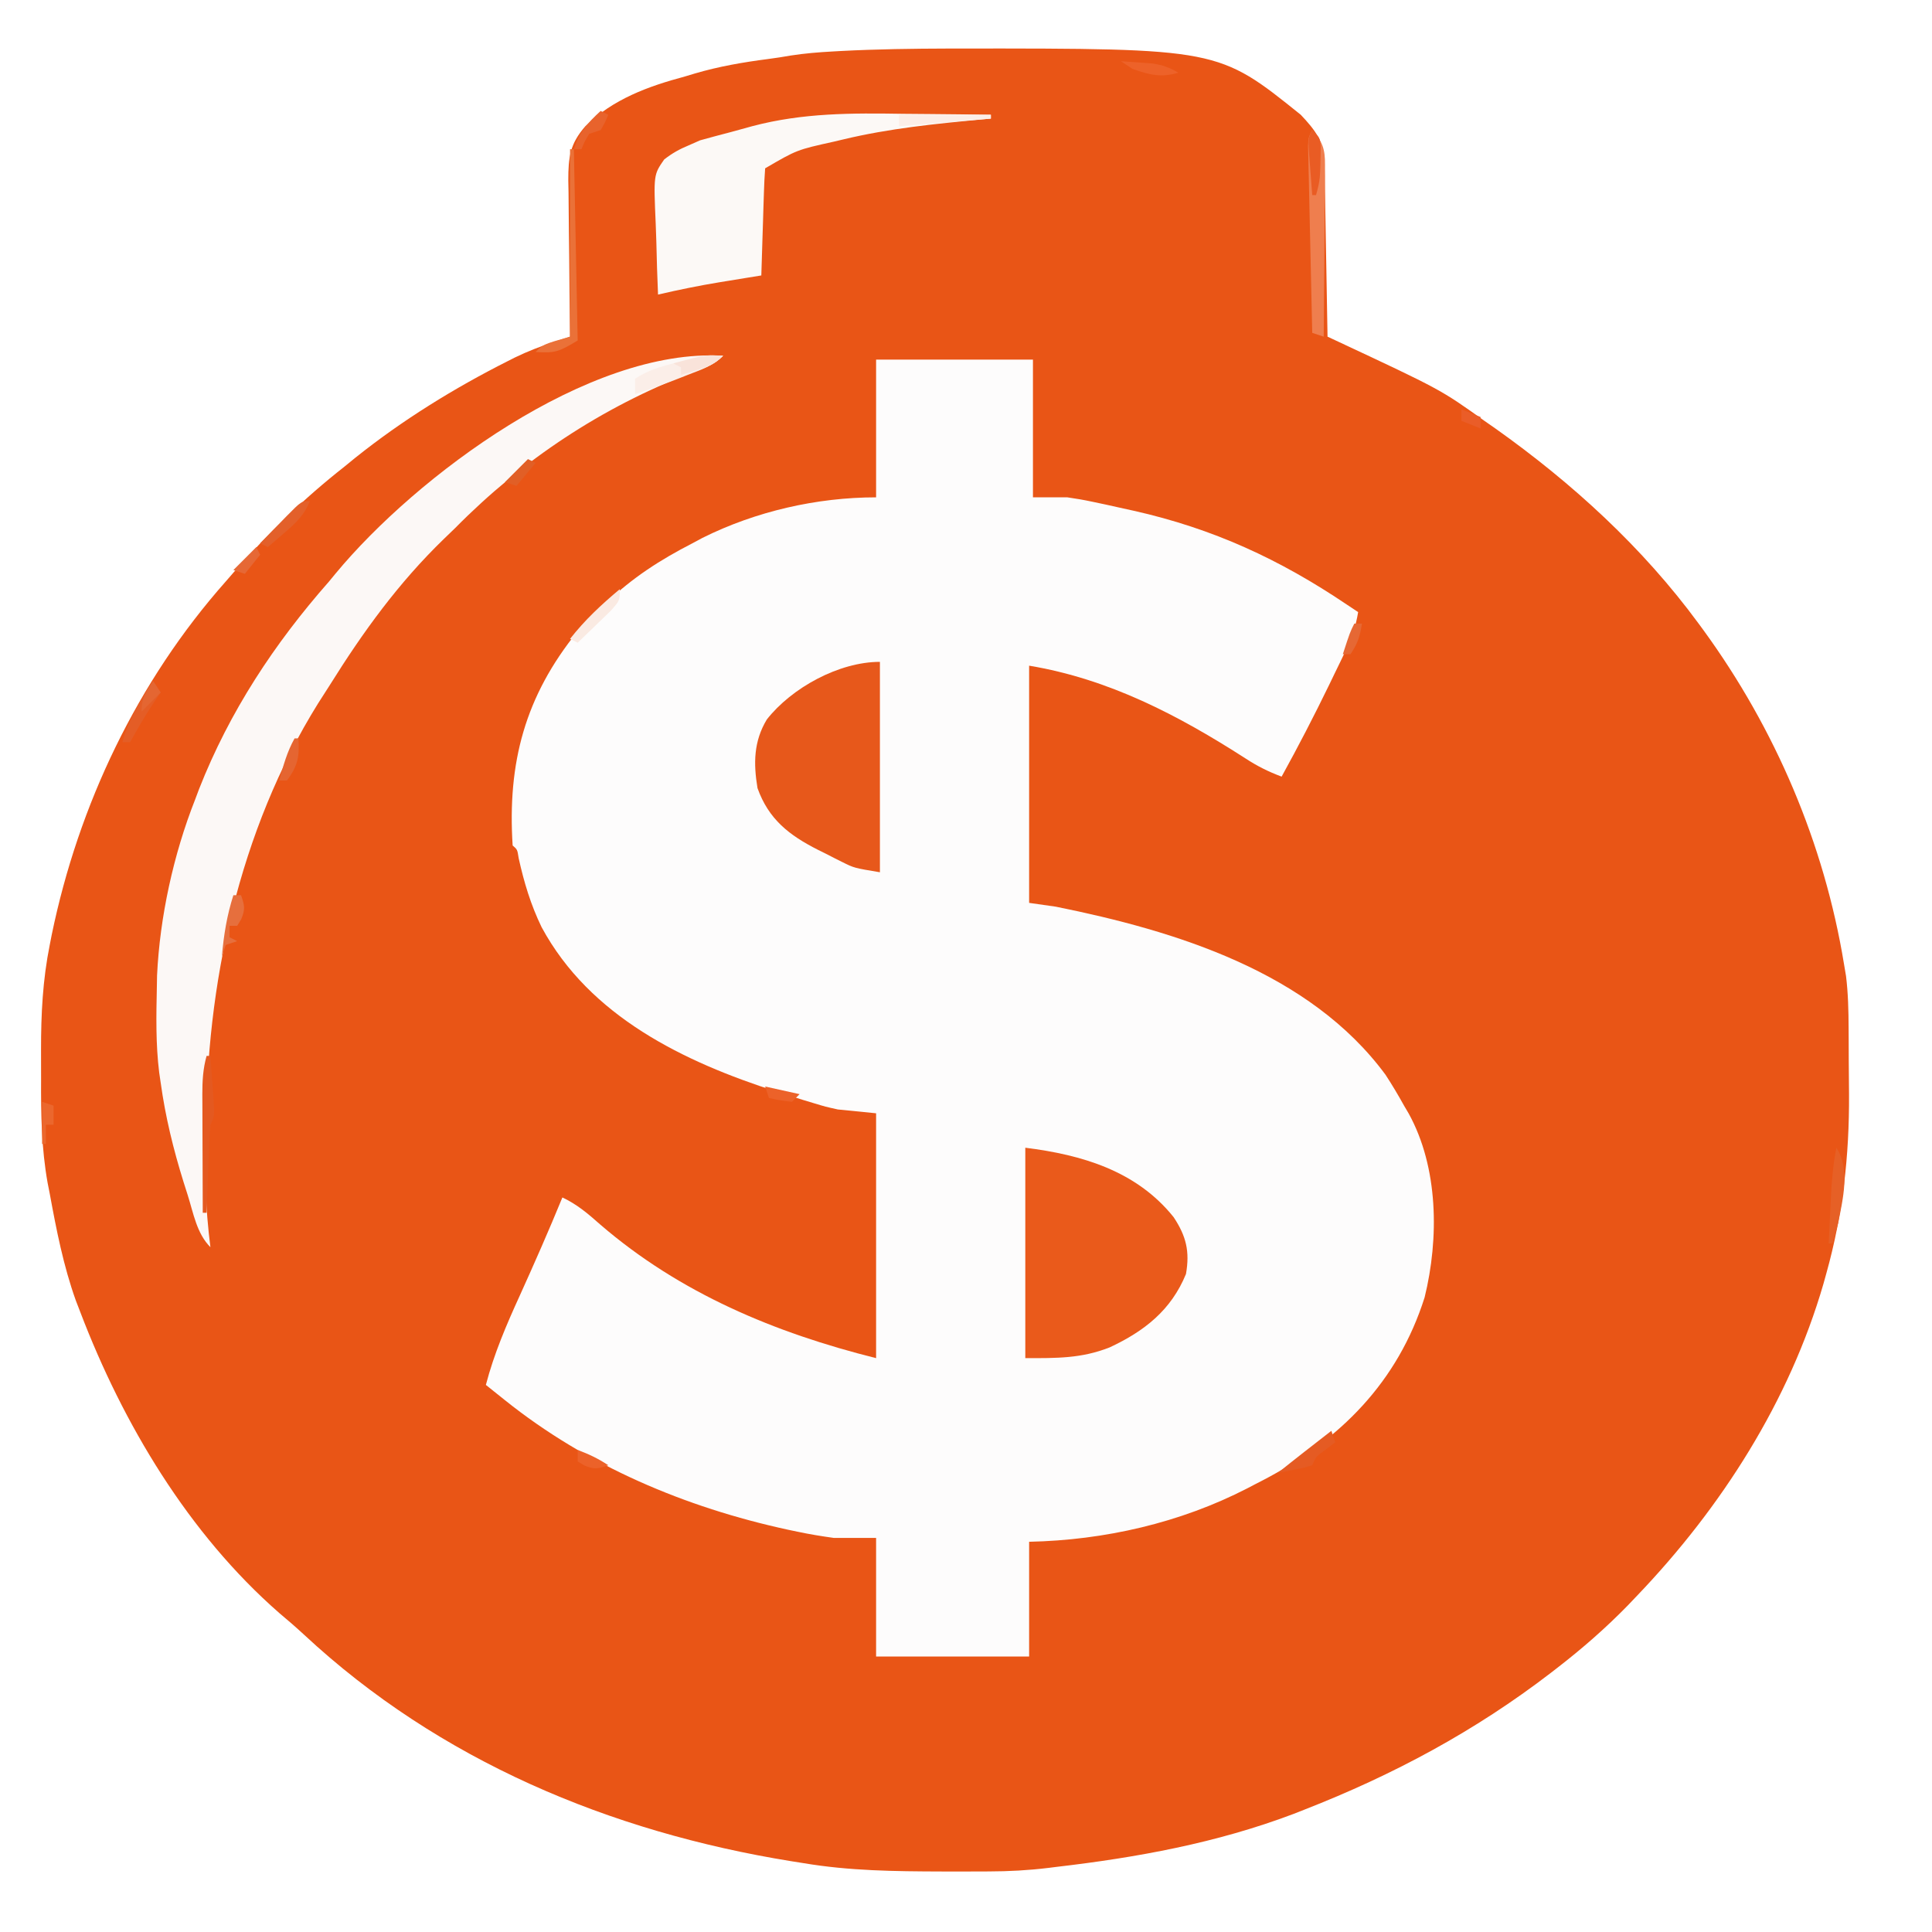
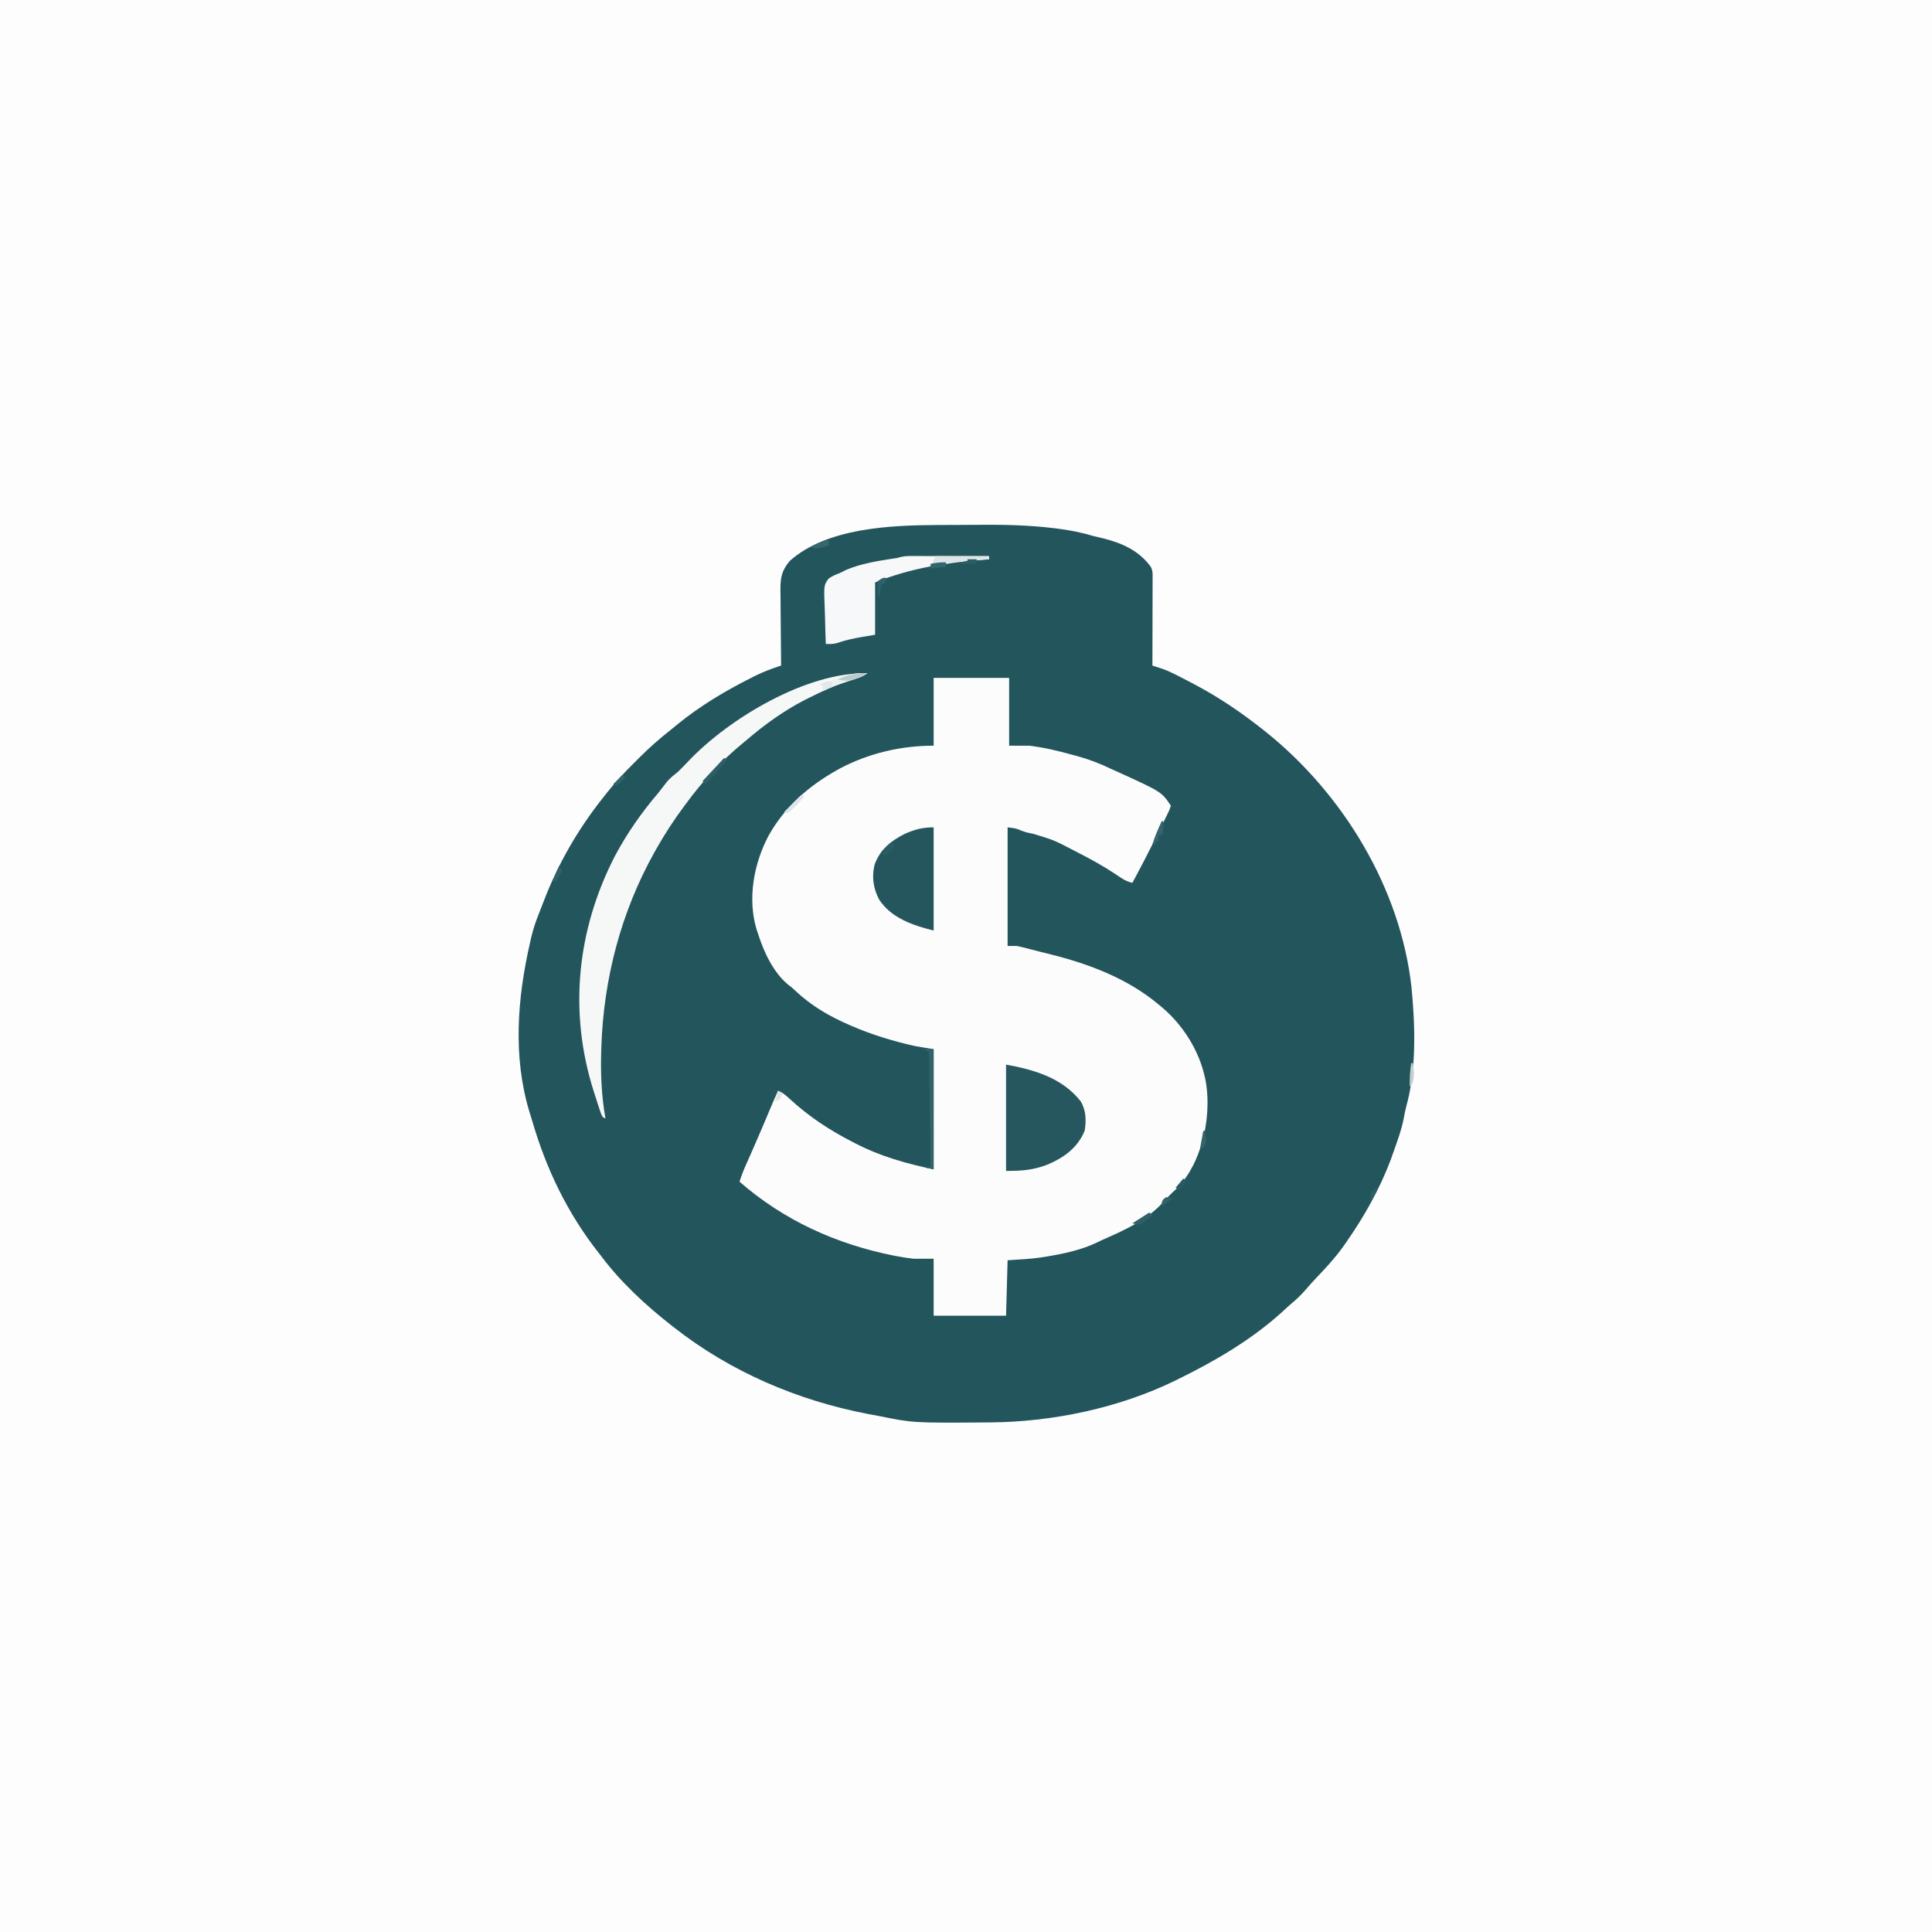
- <svg xmlns="http://www.w3.org/2000/svg" version="1.1" width="1024" height="1024" viewBox="265 265 505 505">
-   <path d="M0 0 C0.952 -0.003 1.904 -0.005 2.885 -0.008 C70.456 -0.028 70.456 -0.028 92 17.312 C95.93 21.468 98.104 24.367 98.205 30.129 C98.225 31.13 98.245 32.131 98.266 33.162 C98.291 34.787 98.291 34.787 98.316 36.445 C98.337 37.552 98.358 38.659 98.379 39.8 C98.445 43.346 98.504 46.892 98.562 50.438 C98.606 52.837 98.649 55.237 98.693 57.637 C98.801 63.529 98.902 69.42 99 75.312 C99.745 75.659 100.489 76.006 101.256 76.363 C128.579 89.142 128.579 89.142 140 97.312 C140.953 97.976 141.905 98.64 142.887 99.324 C162.975 113.585 181.407 130.425 196 150.312 C196.603 151.132 196.603 151.132 197.218 151.969 C216.028 177.782 228.829 207.768 234 239.312 C234.175 240.351 234.35 241.39 234.531 242.46 C235.081 246.98 235.181 251.404 235.203 255.953 C235.209 256.875 235.215 257.796 235.22 258.746 C235.23 260.696 235.236 262.646 235.24 264.596 C235.25 267.512 235.281 270.428 235.312 273.344 C235.404 289.344 233.701 304.745 229.375 320.188 C229.123 321.093 228.872 321.998 228.613 322.93 C219.7 353.596 201.952 381.364 180 404.312 C179.163 405.19 178.327 406.068 177.465 406.973 C171.674 412.911 165.558 418.238 159 423.312 C158.452 423.736 157.905 424.16 157.341 424.597 C137.564 439.793 116.18 451.255 93 460.312 C92.037 460.691 91.074 461.07 90.082 461.461 C70.03 469.045 49.235 472.839 28 475.312 C27.34 475.395 26.68 475.478 26 475.564 C20.806 476.19 15.705 476.472 10.477 476.48 C9.697 476.485 8.918 476.489 8.116 476.494 C5.619 476.504 3.122 476.504 0.625 476.5 C-0.232 476.499 -1.089 476.497 -1.972 476.496 C-14.104 476.462 -26.012 476.334 -38 474.312 C-39.086 474.14 -40.173 473.968 -41.292 473.79 C-88.551 466.129 -133.172 447.505 -168.52 414.605 C-170.635 412.65 -172.792 410.787 -175 408.938 C-198.744 388.191 -215.859 359.489 -227 330.312 C-227.391 329.298 -227.781 328.284 -228.184 327.238 C-231.426 318.191 -233.267 308.747 -235 299.312 C-235.182 298.386 -235.365 297.46 -235.553 296.505 C-237.171 287.45 -237.306 278.55 -237.261 269.383 C-237.25 266.816 -237.261 264.25 -237.273 261.684 C-237.282 252.379 -236.841 243.469 -235 234.312 C-234.743 232.996 -234.743 232.996 -234.48 231.653 C-227.471 197.662 -212.08 165.359 -189 139.312 C-187.931 138.081 -187.931 138.081 -186.84 136.824 C-177.965 126.76 -168.558 117.594 -158 109.312 C-157.062 108.546 -156.123 107.779 -155.156 106.988 C-142.86 97.148 -129.307 88.776 -115.25 81.688 C-114.644 81.381 -114.037 81.075 -113.413 80.759 C-110.101 79.151 -106.764 77.858 -103.272 76.713 C-102.47 76.449 -101.668 76.185 -100.841 75.913 C-100.233 75.715 -99.626 75.517 -99 75.312 C-99.009 74.712 -99.018 74.111 -99.027 73.493 C-99.116 67.231 -99.176 60.969 -99.22 54.707 C-99.24 52.371 -99.267 50.036 -99.302 47.7 C-99.35 44.339 -99.373 40.979 -99.391 37.617 C-99.411 36.576 -99.432 35.535 -99.453 34.463 C-99.455 28.387 -99.038 24.943 -95 20.312 C-87.735 13.22 -78.652 9.899 -69 7.312 C-68.148 7.056 -67.296 6.799 -66.418 6.535 C-60.088 4.672 -53.803 3.592 -47.262 2.742 C-45.258 2.478 -43.258 2.179 -41.269 1.82 C-37.662 1.26 -34.078 0.973 -30.438 0.77 C-29.704 0.728 -28.97 0.687 -28.213 0.644 C-18.813 0.153 -9.411 0.025 0 0 Z " fill="#E95516" transform="translate(513,277.6875)" />
-   <path d="M0 0 C13.53 0 27.06 0 41 0 C41 11.88 41 23.76 41 36 C43.97 36 46.94 36 50 36 C52.171 36.305 54.333 36.68 56.477 37.137 C57.634 37.381 58.792 37.626 59.985 37.878 C61.186 38.145 62.388 38.412 63.625 38.688 C64.872 38.962 66.12 39.237 67.405 39.52 C88.121 44.187 105.472 52.184 123 64 C123.99 64.66 124.98 65.32 126 66 C125.397 69.657 124.381 72.656 122.777 75.992 C122.098 77.411 122.098 77.411 121.406 78.859 C120.921 79.854 120.437 80.85 119.938 81.875 C119.446 82.894 118.954 83.913 118.448 84.963 C114.503 93.089 110.361 101.091 106 109 C102.571 107.723 99.611 106.243 96.551 104.242 C78.97 92.937 60.839 83.473 40 80 C40 100.46 40 120.92 40 142 C42.31 142.33 44.62 142.66 47 143 C78.303 149.317 113.32 160.022 133.16 186.93 C134.884 189.572 136.472 192.241 138 195 C138.397 195.674 138.794 196.348 139.203 197.043 C147.005 211.161 147.164 229.731 143.375 245.125 C136.376 267.212 121.331 282.427 100.935 293.007 C100.296 293.335 99.658 293.662 99 294 C98.029 294.509 98.029 294.509 97.038 295.028 C79.465 304.071 59.715 308.581 40 309 C40 318.9 40 328.8 40 339 C26.8 339 13.6 339 0 339 C0 328.77 0 318.54 0 308 C-3.63 308 -7.26 308 -11 308 C-14.233 307.551 -17.321 307.052 -20.5 306.375 C-21.355 306.197 -22.209 306.019 -23.09 305.835 C-49.885 300.013 -75.535 289.191 -97 272 C-97.935 271.254 -98.869 270.507 -99.832 269.738 C-100.547 269.165 -101.263 268.591 -102 268 C-99.858 259.819 -96.629 252.305 -93.125 244.625 C-89.282 236.135 -85.531 227.625 -82 219 C-78.162 220.799 -75.273 223.269 -72.125 226.062 C-51.285 244.032 -26.457 254.386 0 261 C0 239.88 0 218.76 0 197 C-3.3 196.67 -6.6 196.34 -10 196 C-13.236 195.279 -13.236 195.279 -16.031 194.434 C-17.08 194.117 -18.129 193.801 -19.21 193.475 C-20.296 193.133 -21.381 192.79 -22.5 192.438 C-23.641 192.08 -24.781 191.722 -25.956 191.353 C-50.244 183.549 -74.809 171.736 -87.434 148.344 C-90.263 142.5 -92.022 136.669 -93.422 130.336 C-93.773 128.055 -93.773 128.055 -95 127 C-96.393 105.421 -91.786 87.998 -78 71 C-76.361 69.306 -74.694 67.639 -73 66 C-72.207 65.21 -71.414 64.42 -70.598 63.605 C-63.634 56.964 -56.516 52.381 -48 48 C-47.143 47.54 -46.286 47.08 -45.402 46.605 C-31.465 39.648 -15.444 36 0 36 C0 24.12 0 12.24 0 0 Z " fill="#FDFCFC" transform="translate(494,359)" />
-   <path d="M0 0 C-2.559 2.559 -4.908 3.184 -8.312 4.438 C-31.694 13.47 -52.419 27.173 -70 45 C-70.992 45.96 -71.985 46.919 -72.98 47.875 C-84.861 59.39 -94.052 72.081 -102.798 86.083 C-103.805 87.688 -104.832 89.281 -105.863 90.871 C-126.526 124.06 -135.231 164.544 -135.13 203.219 C-135.125 205.694 -135.13 208.168 -135.137 210.643 C-135.136 212.245 -135.135 213.847 -135.133 215.449 C-135.135 216.174 -135.137 216.9 -135.139 217.647 C-135.116 222.828 -134.638 227.858 -134 233 C-137.583 229.417 -138.431 224.127 -139.938 219.375 C-140.477 217.678 -140.477 217.678 -141.028 215.947 C-143.703 207.345 -145.77 198.925 -147 190 C-147.129 189.121 -147.258 188.242 -147.391 187.336 C-148.308 179.925 -148.163 172.453 -148 165 C-147.983 164.007 -147.966 163.015 -147.949 161.992 C-147.235 146.689 -143.63 130.239 -138 116 C-137.656 115.083 -137.312 114.167 -136.957 113.223 C-128.999 92.989 -117.302 75.243 -103 59 C-102.432 58.309 -101.863 57.618 -101.277 56.906 C-80.214 31.48 -35.127 -2.195 0 0 Z " fill="#FCF8F6" transform="translate(454,358)" />
-   <path d="M0 0 C14.804 1.851 29.065 6.04 38.766 18.141 C42.054 23.094 43.032 27.094 42 33 C38.126 42.47 31.115 47.957 22.055 52.188 C14.638 55.12 8.149 55 0 55 C0 36.85 0 18.7 0 0 Z " fill="#EA5A1B" transform="translate(533,565)" />
-   <path d="M0 0 C0 18.15 0 36.3 0 55 C-6.759 53.874 -6.759 53.874 -9.91 52.293 C-10.59 51.953 -11.27 51.614 -11.971 51.264 C-12.661 50.909 -13.351 50.553 -14.062 50.188 C-14.757 49.844 -15.451 49.5 -16.166 49.146 C-23.714 45.326 -29.083 41.169 -32 33 C-33.071 26.533 -33.011 20.774 -29.562 15.062 C-23.079 6.792 -10.713 0 0 0 Z " fill="#E7581B" transform="translate(495,438)" />
-   <path d="M0 0 C2.23 0.02 4.461 0.038 6.691 0.055 C12.086 0.098 17.481 0.165 22.875 0.25 C22.875 0.58 22.875 0.91 22.875 1.25 C21.813 1.347 21.813 1.347 20.73 1.446 C8.473 2.599 -3.698 3.812 -15.688 6.688 C-16.499 6.88 -17.311 7.073 -18.147 7.272 C-27.84 9.416 -27.84 9.416 -36.125 14.25 C-36.283 16.321 -36.376 18.397 -36.441 20.473 C-36.483 21.733 -36.525 22.993 -36.568 24.291 C-36.608 25.632 -36.648 26.972 -36.688 28.312 C-36.731 29.657 -36.774 31.001 -36.818 32.346 C-36.925 35.647 -37.027 38.948 -37.125 42.25 C-38.32 42.443 -39.515 42.637 -40.746 42.836 C-42.352 43.099 -43.957 43.362 -45.562 43.625 C-46.346 43.751 -47.129 43.878 -47.936 44.008 C-53.379 44.904 -58.752 45.998 -64.125 47.25 C-64.324 42.66 -64.468 38.073 -64.564 33.48 C-64.605 31.92 -64.659 30.361 -64.729 28.802 C-65.288 15.925 -65.288 15.925 -62.515 11.931 C-60.442 10.314 -58.551 9.25 -56.125 8.25 C-55.138 7.814 -54.15 7.379 -53.133 6.93 C-50.46 6.183 -47.779 5.472 -45.093 4.771 C-43.183 4.265 -41.279 3.733 -39.375 3.201 C-26.248 -0.254 -13.498 -0.214 0 0 Z " fill="#FCF9F6" transform="translate(501.125,294.75)" />
-   <path d="M0 0 C2.705 3.081 3.371 4.964 3.341 9.044 C3.34 10.045 3.34 11.045 3.34 12.076 C3.324 13.15 3.309 14.223 3.293 15.328 C3.289 16.432 3.284 17.536 3.28 18.674 C3.263 22.2 3.226 25.725 3.188 29.25 C3.172 31.641 3.159 34.031 3.146 36.422 C3.113 42.281 3.063 48.141 3 54 C2.01 53.67 1.02 53.34 0 53 C-0.168 45.774 -0.328 38.547 -0.482 31.32 C-0.536 28.86 -0.591 26.4 -0.648 23.94 C-0.73 20.411 -0.805 16.881 -0.879 13.352 C-0.906 12.246 -0.933 11.141 -0.961 10.002 C-0.981 8.981 -1.001 7.961 -1.022 6.909 C-1.042 6.007 -1.062 5.106 -1.082 4.177 C-1 2 -1 2 0 0 Z " fill="#EF7E4E" transform="translate(608,299)" />
-   <path d="M0 0 C0.33 0 0.66 0 1 0 C1.33 16.5 1.66 33 2 50 C-2.797 52.878 -3.833 53.361 -9 53 C-7 51 -7 51 0 49 C0 32.83 0 16.66 0 0 Z " fill="#EA7138" transform="translate(414,304)" />
-   <path d="M0 0 C-2.672 2.672 -5.79 3.659 -9.25 5 C-9.906 5.26 -10.562 5.521 -11.238 5.789 C-15.122 7.318 -19.027 8.717 -23 10 C-23 8.68 -23 7.36 -23 6 C-19.658 3.772 -16.453 2.873 -12.625 1.875 C-11.635 1.602 -11.635 1.602 -10.625 1.324 C-7.005 0.365 -3.746 -0.217 0 0 Z " fill="#FBEEE8" transform="translate(454,358)" />
-   <path d="M0 0 C0.33 0 0.66 0 1 0 C1.194 2.625 1.381 5.249 1.562 7.875 C1.619 8.621 1.675 9.368 1.732 10.137 C2.113 15.773 2.113 15.773 1 18 C0.847 19.739 0.751 21.482 0.684 23.227 C0.642 24.258 0.6 25.289 0.557 26.352 C0.517 27.432 0.478 28.512 0.438 29.625 C0.394 30.713 0.351 31.801 0.307 32.922 C0.2 35.614 0.098 38.307 0 41 C-0.33 41 -0.66 41 -1 41 C-1.025 35.804 -1.043 30.608 -1.055 25.412 C-1.06 23.644 -1.067 21.877 -1.075 20.11 C-1.088 17.568 -1.093 15.026 -1.098 12.484 C-1.103 11.696 -1.108 10.907 -1.113 10.094 C-1.114 6.555 -0.954 3.405 0 0 Z " fill="#E45920" transform="translate(319,541)" />
-   <path d="M0 0 C3.683 5.524 1.697 13.381 0.48 19.699 C0.036 21.479 -0.473 23.243 -1 25 C-1.33 25 -1.66 25 -2 25 C-1.858 21.958 -1.712 18.917 -1.562 15.875 C-1.523 15.019 -1.484 14.163 -1.443 13.281 C-1.218 8.783 -0.865 4.432 0 0 Z " fill="#E66026" transform="translate(745,565)" />
-   <path d="M0 0 C7.92 0 15.84 0 24 0 C24 0.33 24 0.66 24 1 C12.12 1.99 12.12 1.99 0 3 C0 2.01 0 1.02 0 0 Z " fill="#FCEEE8" transform="translate(500,295)" />
-   <path d="M0 0 C0.66 0.99 1.32 1.98 2 3 C1.134 4.268 1.134 4.268 0.25 5.562 C-2.012 8.948 -4.011 12.448 -6 16 C-6.66 16 -7.32 16 -8 16 C-6.43 10.033 -3.25 5.171 0 0 Z " fill="#E45D26" transform="translate(305,443)" />
-   <path d="M0 0 C0.33 0.99 0.66 1.98 1 3 C0.196 3.619 -0.609 4.237 -1.438 4.875 C-4.039 6.742 -4.039 6.742 -5 9 C-7.066 9.633 -7.066 9.633 -9.562 10.125 C-10.389 10.293 -11.215 10.46 -12.066 10.633 C-12.704 10.754 -13.343 10.875 -14 11 C-9.38 7.274 -4.69 3.638 0 0 Z " fill="#E55B23" transform="translate(613,639)" />
-   <path d="M0 0 C-1.503 3.668 -3.637 5.689 -6.625 8.25 C-7.442 8.956 -8.26 9.663 -9.102 10.391 C-9.728 10.922 -10.355 11.453 -11 12 C-11.66 11.67 -12.32 11.34 -13 11 C-11.214 9.161 -9.422 7.328 -7.625 5.5 C-7.117 4.975 -6.609 4.451 -6.086 3.91 C-2.227 0 -2.227 0 0 0 Z " fill="#E3602A" transform="translate(346,396)" />
-   <path d="M0 0 C2 2 2 2 2.23 4.207 C2.087 12.925 2.087 12.925 1 17 C0.67 17 0.34 17 0 17 C-0.194 14.542 -0.381 12.084 -0.562 9.625 C-0.619 8.926 -0.675 8.228 -0.732 7.508 C-1.113 2.227 -1.113 2.227 0 0 Z " fill="#E95C24" transform="translate(608,299)" />
-   <path d="M0 0 C0.66 0 1.32 0 2 0 C2.931 2.606 3.149 3.642 2.062 6.25 C1.537 7.116 1.537 7.116 1 8 C0.34 8 -0.32 8 -1 8 C-1 8.99 -1 9.98 -1 11 C-0.34 11.33 0.32 11.66 1 12 C0.01 12.33 -0.98 12.66 -2 13 C-2.33 13.99 -2.66 14.98 -3 16 C-2.52 10.431 -1.701 5.329 0 0 Z " fill="#E66F3D" transform="translate(326,499)" />
-   <path d="M0 0 C0 3 0 3 -2.406 5.699 C-3.43 6.703 -4.462 7.699 -5.5 8.688 C-6.025 9.199 -6.549 9.71 -7.09 10.236 C-8.387 11.498 -9.692 12.75 -11 14 C-11.66 13.67 -12.32 13.34 -13 13 C-9.132 8.045 -4.811 4.035 0 0 Z " fill="#FAEAE2" transform="translate(427,419)" />
-   <path d="M0 0 C-2.228 2.228 -3.658 2.692 -6.625 3.625 C-7.442 3.885 -8.26 4.146 -9.102 4.414 C-9.728 4.607 -10.355 4.801 -11 5 C-11 4.34 -11 3.68 -11 3 C-11.66 2.67 -12.32 2.34 -13 2 C-4.571 -0.286 -4.571 -0.286 0 0 Z " fill="#F9E3DA" transform="translate(454,358)" />
-   <path d="M0 0 C0.66 0.33 1.32 0.66 2 1 C1.188 2.938 1.188 2.938 0 5 C-0.99 5.33 -1.98 5.66 -3 6 C-4.209 8 -4.209 8 -5 10 C-5.66 10 -6.32 10 -7 10 C-5.606 5.565 -3.394 3.126 0 0 Z " fill="#E8632C" transform="translate(422,294)" />
-   <path d="M0 0 C0.99 0.33 1.98 0.66 3 1 C3 2.65 3 4.3 3 6 C2.34 6 1.68 6 1 6 C1 7.65 1 9.3 1 11 C0.67 11 0.34 11 0 11 C0 7.37 0 3.74 0 0 Z " fill="#EB672D" transform="translate(276,553)" />
-   <path d="M0 0 C1.751 0.115 3.501 0.242 5.25 0.375 C6.225 0.445 7.199 0.514 8.203 0.586 C10.896 0.985 12.67 1.635 15 3 C10.47 4.373 7.41 3.552 3 2 C2.01 1.34 1.02 0.68 0 0 Z " fill="#ED6229" transform="translate(558,281)" />
-   <path d="M0 0 C0.33 0 0.66 0 1 0 C1.323 4.626 0.845 7.28 -2 11 C-2.66 11 -3.32 11 -4 11 C-2.959 7.134 -1.963 3.505 0 0 Z " fill="#E56531" transform="translate(342,458)" />
-   <path d="M0 0 C2.972 1.125 5.334 2.223 8 4 C5.394 4.931 4.358 5.149 1.75 4.062 C1.173 3.712 0.595 3.361 0 3 C0 2.01 0 1.02 0 0 Z " fill="#EC6229" transform="translate(416,644)" />
-   <path d="M0 0 C4.455 0.99 4.455 0.99 9 2 C8.34 2.66 7.68 3.32 7 4 C3.875 3.625 3.875 3.625 1 3 C0.67 2.01 0.34 1.02 0 0 Z " fill="#EC6229" transform="translate(465,549)" />
-   <path d="M0 0 C0.66 0 1.32 0 2 0 C1.453 3.375 0.945 5.082 -1 8 C-1.66 8 -2.32 8 -3 8 C-1.125 2.25 -1.125 2.25 0 0 Z " fill="#E66834" transform="translate(619,428)" />
-   <path d="M0 0 C0.66 0.99 1.32 1.98 2 3 C0.35 4.65 -1.3 6.3 -3 8 C-3 4.424 -1.912 2.947 0 0 Z " fill="#E46632" transform="translate(305,443)" />
-   <path d="M0 0 C0.33 0.66 0.66 1.32 1 2 C-0.32 3.65 -1.64 5.3 -3 7 C-3.99 6.67 -4.98 6.34 -6 6 C-4.02 4.02 -2.04 2.04 0 0 Z " fill="#E66835" transform="translate(332,408)" />
-   <path d="M0 0 C0.66 0.33 1.32 0.66 2 1 C0.35 2.98 -1.3 4.96 -3 7 C-3.99 6.67 -4.98 6.34 -6 6 C-4 4 -2 2 0 0 Z " fill="#E15F26" transform="translate(403,385)" />
-   <path d="M0 0 C2.475 0.99 2.475 0.99 5 2 C5 2.99 5 3.98 5 5 C2.525 4.01 2.525 4.01 0 3 C0 2.01 0 1.02 0 0 Z " fill="#EA5D28" transform="translate(647,372)" />
+ <svg xmlns="http://www.w3.org/2000/svg" version="1.1" width="1254" height="1254">
+   <path d="M0 0 C413.82 0 827.64 0 1254 0 C1254 413.82 1254 827.64 1254 1254 C840.18 1254 426.36 1254 0 1254 C0 840.18 0 426.36 0 0 Z " fill="#FEFDFE" transform="translate(0,0)" />
+   <path d="M0 0 C0.752 -0.004 1.505 -0.008 2.28 -0.012 C6.279 -0.033 10.279 -0.047 14.279 -0.057 C17.505 -0.066 20.731 -0.086 23.958 -0.118 C41.119 -0.285 58.041 -0.025 75.094 2.07 C75.772 2.153 76.451 2.235 77.15 2.32 C85.301 3.334 93.056 4.895 100.922 7.238 C102.941 7.726 104.961 8.207 106.984 8.676 C119.333 11.771 130.29 16.663 137.922 27.238 C139.284 29.963 139.042 32.107 139.035 35.157 C139.035 36.398 139.035 37.639 139.035 38.918 C139.03 40.277 139.025 41.637 139.02 42.996 C139.018 44.383 139.016 45.77 139.015 47.158 C139.011 50.811 139.002 54.464 138.991 58.116 C138.98 61.843 138.976 65.57 138.971 69.297 C138.96 76.611 138.943 83.924 138.922 91.238 C139.529 91.436 140.136 91.633 140.761 91.836 C141.564 92.1 142.366 92.363 143.192 92.635 C143.985 92.894 144.777 93.153 145.594 93.42 C148.951 94.6 152.075 96.113 155.234 97.738 C155.903 98.079 156.572 98.419 157.261 98.77 C159.488 99.913 161.706 101.073 163.922 102.238 C164.738 102.667 165.553 103.096 166.394 103.539 C181.985 111.8 196.084 121.314 209.922 132.238 C210.847 132.968 211.773 133.697 212.727 134.449 C262.745 174.609 300.043 235.904 307.109 300.301 C309.488 325.213 310.399 353.394 303.629 377.641 C302.974 380.048 302.521 382.405 302.109 384.863 C300.553 392.878 297.649 400.562 294.922 408.238 C294.503 409.432 294.084 410.626 293.652 411.855 C286.569 430.731 276.449 448.734 264.922 465.238 C264.199 466.286 263.476 467.334 262.73 468.414 C257.445 475.764 251.388 482.275 245.156 488.816 C242.703 491.393 240.343 494.021 238.047 496.738 C235.286 499.94 232.284 502.682 229.059 505.41 C226.785 507.355 224.611 509.387 222.422 511.426 C202.71 529.107 179.602 542.629 155.922 554.238 C154.892 554.749 154.892 554.749 153.842 555.271 C117.427 573.122 73.976 582.192 33.617 582.477 C32.468 582.486 31.318 582.496 30.134 582.506 C-16.472 582.822 -16.472 582.822 -39.078 578.238 C-41.385 577.81 -43.693 577.381 -46 576.953 C-91.435 568.158 -134.535 549.775 -171.078 521.238 C-171.909 520.595 -171.909 520.595 -172.756 519.938 C-189.543 506.854 -206.384 491.352 -219.078 474.238 C-220.058 473.001 -220.058 473.001 -221.059 471.738 C-240.78 446.449 -254.41 418.233 -263.395 387.549 C-264.055 385.317 -264.753 383.099 -265.453 380.879 C-276.284 345.075 -273.282 307.128 -265.078 271.238 C-264.82 270.083 -264.562 268.928 -264.297 267.738 C-262.998 262.202 -261.275 257.104 -259.131 251.842 C-258.172 249.471 -257.257 247.09 -256.359 244.695 C-246.893 219.796 -233.694 197.049 -217.078 176.238 C-216.404 175.38 -215.73 174.522 -215.035 173.638 C-209.786 167.062 -204.145 160.992 -198.177 155.076 C-196.704 153.614 -195.242 152.142 -193.781 150.668 C-187.547 144.425 -181 138.715 -174.078 133.238 C-172.389 131.866 -170.701 130.491 -169.016 129.113 C-154.498 117.3 -138.021 107.491 -121.328 99.113 C-120.436 98.664 -119.545 98.215 -118.626 97.753 C-113.221 95.102 -107.805 93.081 -102.078 91.238 C-102.087 90.515 -102.096 89.791 -102.105 89.046 C-102.185 82.205 -102.246 75.364 -102.285 68.523 C-102.306 65.006 -102.334 61.49 -102.38 57.974 C-102.432 53.925 -102.451 49.877 -102.469 45.828 C-102.489 44.574 -102.51 43.319 -102.531 42.027 C-102.533 33.933 -101.669 29.527 -96.43 23.27 C-72.122 1.711 -30.726 0.144 0 0 Z " fill="#23555C" transform="translate(609.0781,340.7617)" />
+   <path d="M0 0 C16.17 0 32.34 0 49 0 C49 14.52 49 29.04 49 44 C53.29 44 57.58 44 62 44 C71.475 45.128 80.445 47.247 89.625 49.812 C90.857 50.143 92.09 50.474 93.359 50.814 C100.96 52.916 107.916 55.559 115 59 C116.7 59.767 118.402 60.53 120.105 61.289 C148.007 74.01 148.007 74.01 154 83 C153.009 85.885 153.009 85.885 151.266 89.406 C150.802 90.356 150.802 90.356 150.329 91.325 C149.316 93.391 148.284 95.445 147.25 97.5 C146.554 98.907 145.86 100.315 145.166 101.723 C139.962 112.244 134.589 122.678 129 133 C124.648 132.096 121.548 129.792 117.938 127.312 C110.245 122.176 102.215 117.792 94 113.562 C92.855 112.972 91.71 112.381 90.531 111.773 C78.333 105.397 78.333 105.397 65.25 101.375 C62.194 100.748 59.376 100.153 56.484 98.977 C53.495 97.702 53.495 97.702 48 97 C48 122.41 48 147.82 48 174 C49.98 174 51.96 174 54 174 C56.58 174.542 59.084 175.129 61.625 175.812 C63.047 176.182 64.469 176.552 65.891 176.922 C66.587 177.106 67.284 177.289 68.002 177.479 C70.785 178.205 73.58 178.882 76.375 179.562 C101.346 185.839 126.102 195.281 146 212 C146.811 212.665 147.622 213.33 148.457 214.016 C161.909 225.504 172.111 241.614 176 259 C176.171 259.76 176.341 260.521 176.517 261.304 C178.852 274.331 177.859 289.386 174 302 C173.733 302.922 173.466 303.843 173.191 304.793 C169.615 315.807 163.795 326.381 155 334 C154.196 334.804 153.391 335.609 152.562 336.438 C151.717 337.283 150.871 338.129 150 339 C149.52 339.561 149.041 340.121 148.547 340.699 C138.218 352.168 122.919 358.898 109 365 C107.863 365.563 107.863 365.563 106.703 366.137 C96.064 371.353 83.94 373.877 72.312 375.75 C71.602 375.865 70.892 375.981 70.161 376.1 C62.765 377.196 55.526 377.498 48 378 C47.67 389.88 47.34 401.76 47 414 C31.49 414 15.98 414 0 414 C0 401.79 0 389.58 0 377 C-4.29 377 -8.58 377 -13 377 C-16.448 376.601 -19.732 376.15 -23.125 375.5 C-24.044 375.327 -24.963 375.154 -25.909 374.976 C-63.288 367.514 -97.272 352.082 -126 327 C-124.669 322.674 -122.989 318.614 -121.128 314.499 C-119.059 309.916 -117.068 305.299 -115.062 300.688 C-114.621 299.672 -114.179 298.657 -113.724 297.611 C-111.106 291.581 -108.531 285.539 -106.027 279.461 C-104.42 275.61 -102.719 271.802 -101 268 C-97.643 269.467 -95.391 271.354 -92.75 273.875 C-80.657 284.89 -67.54 293.557 -53 301 C-52.233 301.398 -51.466 301.797 -50.675 302.208 C-34.283 310.648 -18.056 315.131 0 319 C0 293.26 0 267.52 0 241 C-5.94 240.01 -5.94 240.01 -12 239 C-26.13 235.799 -39.709 231.778 -53 226 C-53.735 225.683 -54.47 225.365 -55.227 225.039 C-68.119 219.404 -79.426 212.787 -89.746 203.078 C-91.988 200.95 -91.988 200.95 -94.539 199.047 C-104.159 191.046 -110.278 177.763 -114 166 C-114.278 165.202 -114.557 164.404 -114.844 163.582 C-120.983 143.43 -116.782 120.535 -107.062 102.273 C-96.832 83.926 -81.182 70.223 -63 60 C-62.295 59.603 -61.59 59.206 -60.863 58.797 C-42.02 48.842 -21.14 44 0 44 C0 29.48 0 14.96 0 0 Z " fill="#FCFCFD" transform="translate(606,440)" />
+   <path d="M0 0 C-3.525 2.35 -7.124 3.381 -11.125 4.625 C-20.495 7.644 -29.225 11.565 -38 16 C-38.949 16.469 -39.898 16.938 -40.875 17.422 C-54.202 24.329 -66.636 33.244 -78 43 C-79.05 43.87 -80.102 44.737 -81.156 45.602 C-95.173 57.134 -107.289 70.369 -118 85 C-118.413 85.557 -118.827 86.113 -119.253 86.687 C-125.761 95.456 -131.633 104.49 -137 114 C-137.397 114.702 -137.794 115.404 -138.203 116.127 C-159.909 154.942 -171.237 198.335 -172.688 242.688 C-172.712 243.409 -172.736 244.13 -172.76 244.873 C-173.225 259.695 -172.633 274.373 -170 289 C-172 288 -172 288 -173.082 285.358 C-173.465 284.192 -173.848 283.026 -174.242 281.824 C-174.451 281.191 -174.659 280.559 -174.874 279.907 C-175.551 277.837 -176.215 275.763 -176.875 273.688 C-177.213 272.633 -177.213 272.633 -177.559 271.556 C-194.029 220.016 -188.623 166.658 -163.875 118.625 C-156.143 104.117 -146.692 90.467 -136 78 C-133.962 75.406 -131.936 72.804 -129.922 70.191 C-127.81 67.784 -125.515 65.978 -123 64 C-120.575 61.649 -118.231 59.246 -115.922 56.781 C-89.685 29.223 -39.404 -0.916 0 0 Z " fill="#F6F8F8" transform="translate(563,437)" />
+   <path d="M0 0 C18.219 3.313 36.451 8.576 48.434 23.824 C51.977 29.673 52.136 36.396 51 43 C46.423 54.045 37.526 60.425 26.812 64.934 C17.426 68.493 10.523 69 0 69 C0 46.23 0 23.46 0 0 Z " fill="#26575E" transform="translate(653,691)" />
+   <path d="M0 0 C0 22.11 0 44.22 0 67 C-13.25 63.688 -27.483 58.966 -35.402 46.855 C-39.134 39.697 -40.262 32.338 -38.387 24.406 C-34.922 14.516 -27.946 8.905 -18.809 4.254 C-12.331 1.362 -7.137 0 0 0 Z " fill="#25565D" transform="translate(606,537)" />
+   <path d="M0 0 C1.651 0 1.651 0 3.336 0 C4.518 0.005 5.701 0.011 6.919 0.016 C8.134 0.017 9.349 0.019 10.601 0.02 C14.483 0.026 18.365 0.038 22.247 0.051 C24.879 0.056 27.51 0.061 30.142 0.065 C36.593 0.076 43.045 0.092 49.497 0.114 C49.497 0.774 49.497 1.434 49.497 2.114 C48.597 2.183 47.697 2.253 46.769 2.325 C21.591 4.326 -0.914 7.678 -24.503 17.114 C-24.503 28.334 -24.503 39.554 -24.503 51.114 C-27.102 51.547 -29.7 51.98 -32.378 52.426 C-38.214 53.423 -43.823 54.598 -49.425 56.563 C-51.846 57.204 -54.008 57.15 -56.503 57.114 C-56.726 51.527 -56.889 45.943 -56.997 40.353 C-57.042 38.454 -57.104 36.554 -57.182 34.656 C-57.814 18.873 -57.814 18.873 -54.613 14.578 C-52.262 12.991 -50.18 12.026 -47.503 11.114 C-46.04 10.394 -44.581 9.666 -43.128 8.926 C-33.57 4.959 -23.606 3.356 -13.444 1.762 C-9.819 1.24 -9.819 1.24 -7.601 0.58 C-5.02 0.006 -2.644 -0.006 0 0 Z " fill="#F7F8F9" transform="translate(592.5029,360.8865)" />
+   <path d="M0 0 C2.31 0 4.62 0 7 0 C7 25.74 7 51.48 7 78 C5.35 77.67 3.7 77.34 2 77 C3.485 76.505 3.485 76.505 5 76 C4.67 51.58 4.34 27.16 4 2 C2.68 1.34 1.36 0.68 0 0 Z " fill="#31646A" transform="translate(599,681)" />
+   <path d="M0 0 C11.55 0 23.1 0 35 0 C35 0.66 35 1.32 35 2 C22.79 2.99 10.58 3.98 -2 5 C-1.34 3.35 -0.68 1.7 0 0 Z " fill="#DFE6E7" transform="translate(607,361)" />
+   <path d="M0 0 C-2.511 1.674 -4.161 2.503 -6.949 3.402 C-8.099 3.778 -8.099 3.778 -9.271 4.162 C-10.069 4.418 -10.866 4.674 -11.688 4.938 C-17.517 6.826 -23.277 8.809 -29 11 C-29 10.01 -29 9.02 -29 8 C-29.66 7.67 -30.32 7.34 -31 7 C-7.956 -0.408 -7.956 -0.408 0 0 Z " fill="#ECF1F2" transform="translate(563,437)" />
+   <path d="M0 0 C0 3 0 3 0 3 Z M-3 3 C-2.34 3.33 -1.68 3.66 -1 4 C-5.395 9.578 -9.875 15.072 -15 20 C-15.66 19.34 -16.32 18.68 -17 18 C-12.38 13.05 -7.76 8.1 -3 3 Z " fill="#2F5D66" transform="translate(473,489)" />
+   <path d="M0 0 C0.33 0 0.66 0 1 0 C1.125 6.75 1.125 6.75 0 9 C-0.66 9 -1.32 9 -2 9 C-2 10.32 -2 11.64 -2 13 C-2.66 13 -3.32 13 -4 13 C-4 13.66 -4 14.32 -4 15 C-4.66 15 -5.32 15 -6 15 C-4.401 9.804 -2.259 4.934 0 0 Z " fill="#35646D" transform="translate(754,533)" />
+   <path d="M0 0 C-2.911 1.941 -5.043 2.752 -8.375 3.688 C-9.779 4.095 -9.779 4.095 -11.211 4.512 C-14.157 5.027 -16.135 4.776 -19 4 C-13.086 0.816 -6.695 -0.343 0 0 Z " fill="#BCCCCE" transform="translate(563,437)" />
+   <path d="M0 0 C0 0.99 0 1.98 0 3 C-3.3 3.33 -6.6 3.66 -10 4 C-10 3.01 -10 2.02 -10 1 C-6.594 0.222 -3.492 -0.1 0 0 Z " fill="#32656D" transform="translate(614,365)" />
+   <path d="M0 0 C0.66 0.33 1.32 0.66 2 1 C-1.381 5.136 -4.666 8.813 -9 12 C-9.66 11.67 -10.32 11.34 -11 11 C-7.37 7.37 -3.74 3.74 0 0 Z " fill="#DEE6E8" transform="translate(520,516)" />
+   <path d="M0 0 C0.99 0.66 1.98 1.32 3 2 C0.69 4.31 -1.62 6.62 -4 9 C-4.66 8.01 -5.32 7.02 -6 6 C-4.02 4.02 -2.04 2.04 0 0 Z " fill="#2A5C63" transform="translate(578,547)" />
+   <path d="M0 0 C0.66 0.66 1.32 1.32 2 2 C-3.865 6.888 -3.865 6.888 -7 8 C-8.32 7.67 -9.64 7.34 -11 7 C-7.37 4.69 -3.74 2.38 0 0 Z " fill="#2F5F67" transform="translate(746,787)" />
+   <path d="M0 0 C0 0.99 0 1.98 0 3 C-8.036 5.277 -8.036 5.277 -12 4 C-10.377 3.329 -8.751 2.663 -7.125 2 C-6.22 1.629 -5.315 1.258 -4.383 0.875 C-2 0 -2 0 0 0 Z " fill="#39666D" transform="translate(538,351)" />
+   <path d="M0 0 C0 0.99 0 1.98 0 3 C-1.98 3.66 -3.96 4.32 -6 5 C-6 4.01 -6 3.02 -6 2 C-6.66 1.67 -7.32 1.34 -8 1 C-2.25 -1.125 -2.25 -1.125 0 0 Z " fill="#E1E8E9" transform="translate(540,443)" />
+   <path d="M0 0 C0 0.99 0 1.98 0 3 C-0.99 3.66 -1.98 4.32 -3 5 C-3.736 8.568 -3.736 8.568 -4 12 C-4.33 12 -4.66 12 -5 12 C-5.081 10.376 -5.139 8.75 -5.188 7.125 C-5.222 6.22 -5.257 5.315 -5.293 4.383 C-5.196 3.596 -5.1 2.81 -5 2 C-2 0 -2 0 0 0 Z " fill="#2E616A" transform="translate(575,375)" />
+   <path d="M0 0 C0.33 0 0.66 0 1 0 C2.231 6.4 2.231 6.4 1.062 9.438 C0.712 9.953 0.361 10.469 0 11 C-0.66 11 -1.32 11 -2 11 C-1.34 7.37 -0.68 3.74 0 0 Z " fill="#366269" transform="translate(781,734)" />
+   <path d="M0 0 C0.33 0 0.66 0 1 0 C1.915 5.562 2.321 9.676 0 15 C-0.33 15 -0.66 15 -1 15 C-1.09 9.848 -0.847 5.081 0 0 Z " fill="#C0CFD1" transform="translate(916,690)" />
+   <path d="M0 0 C0.66 0.99 1.32 1.98 2 3 C0.68 5.31 -0.64 7.62 -2 10 C-2.66 10 -3.32 10 -4 10 C-2.891 6.513 -1.737 3.225 0 0 Z " fill="#316067" transform="translate(363,562)" />
+   <path d="M0 0 C1.98 0 3.96 0 6 0 C5.67 0.99 5.34 1.98 5 3 C1.7 3 -1.6 3 -5 3 C-5 2.67 -5 2.34 -5 2 C-3.35 1.67 -1.7 1.34 0 1 C0 0.67 0 0.34 0 0 Z " fill="#2C5E66" transform="translate(628,363)" />
+   <path d="M0 0 C1.32 0.33 2.64 0.66 4 1 C1.69 2.65 -0.62 4.3 -3 6 C-3 3 -3 3 -1.75 1.25 C-1.173 0.838 -0.595 0.425 0 0 Z " fill="#326269" transform="translate(757,777)" />
+   <path d="M0 0 C0.66 0.33 1.32 0.66 2 1 C0.848 3.468 -0.048 5.048 -2 7 C-2.99 6.67 -3.98 6.34 -5 6 C-3.35 4.02 -1.7 2.04 0 0 Z " fill="#285B62" transform="translate(768,765)" />
+   <path d="M0 0 C1.32 0.66 2.64 1.32 4 2 C3.01 2.495 3.01 2.495 2 3 C2 3.66 2 4.32 2 5 C0.02 5.99 0.02 5.99 -2 7 C-1.34 4.69 -0.68 2.38 0 0 Z " fill="#E0E7E8" transform="translate(505,708)" />
+   <path d="M0 0 C0.66 0.66 1.32 1.32 2 2 C-0.97 4.475 -0.97 4.475 -4 7 C-4.66 6.67 -5.32 6.34 -6 6 C-4.02 4.02 -2.04 2.04 0 0 Z " fill="#33636A" transform="translate(404,503)" />
+   <path d="M0 0 C0.66 0.33 1.32 0.66 2 1 C0.68 3.64 -0.64 6.28 -2 9 C-2.33 9 -2.66 9 -3 9 C-2.67 6.69 -2.34 4.38 -2 2 C-1.34 2 -0.68 2 0 2 C0 1.34 0 0.68 0 0 Z " fill="#2D5F66" transform="translate(892,771)" />
</svg>
